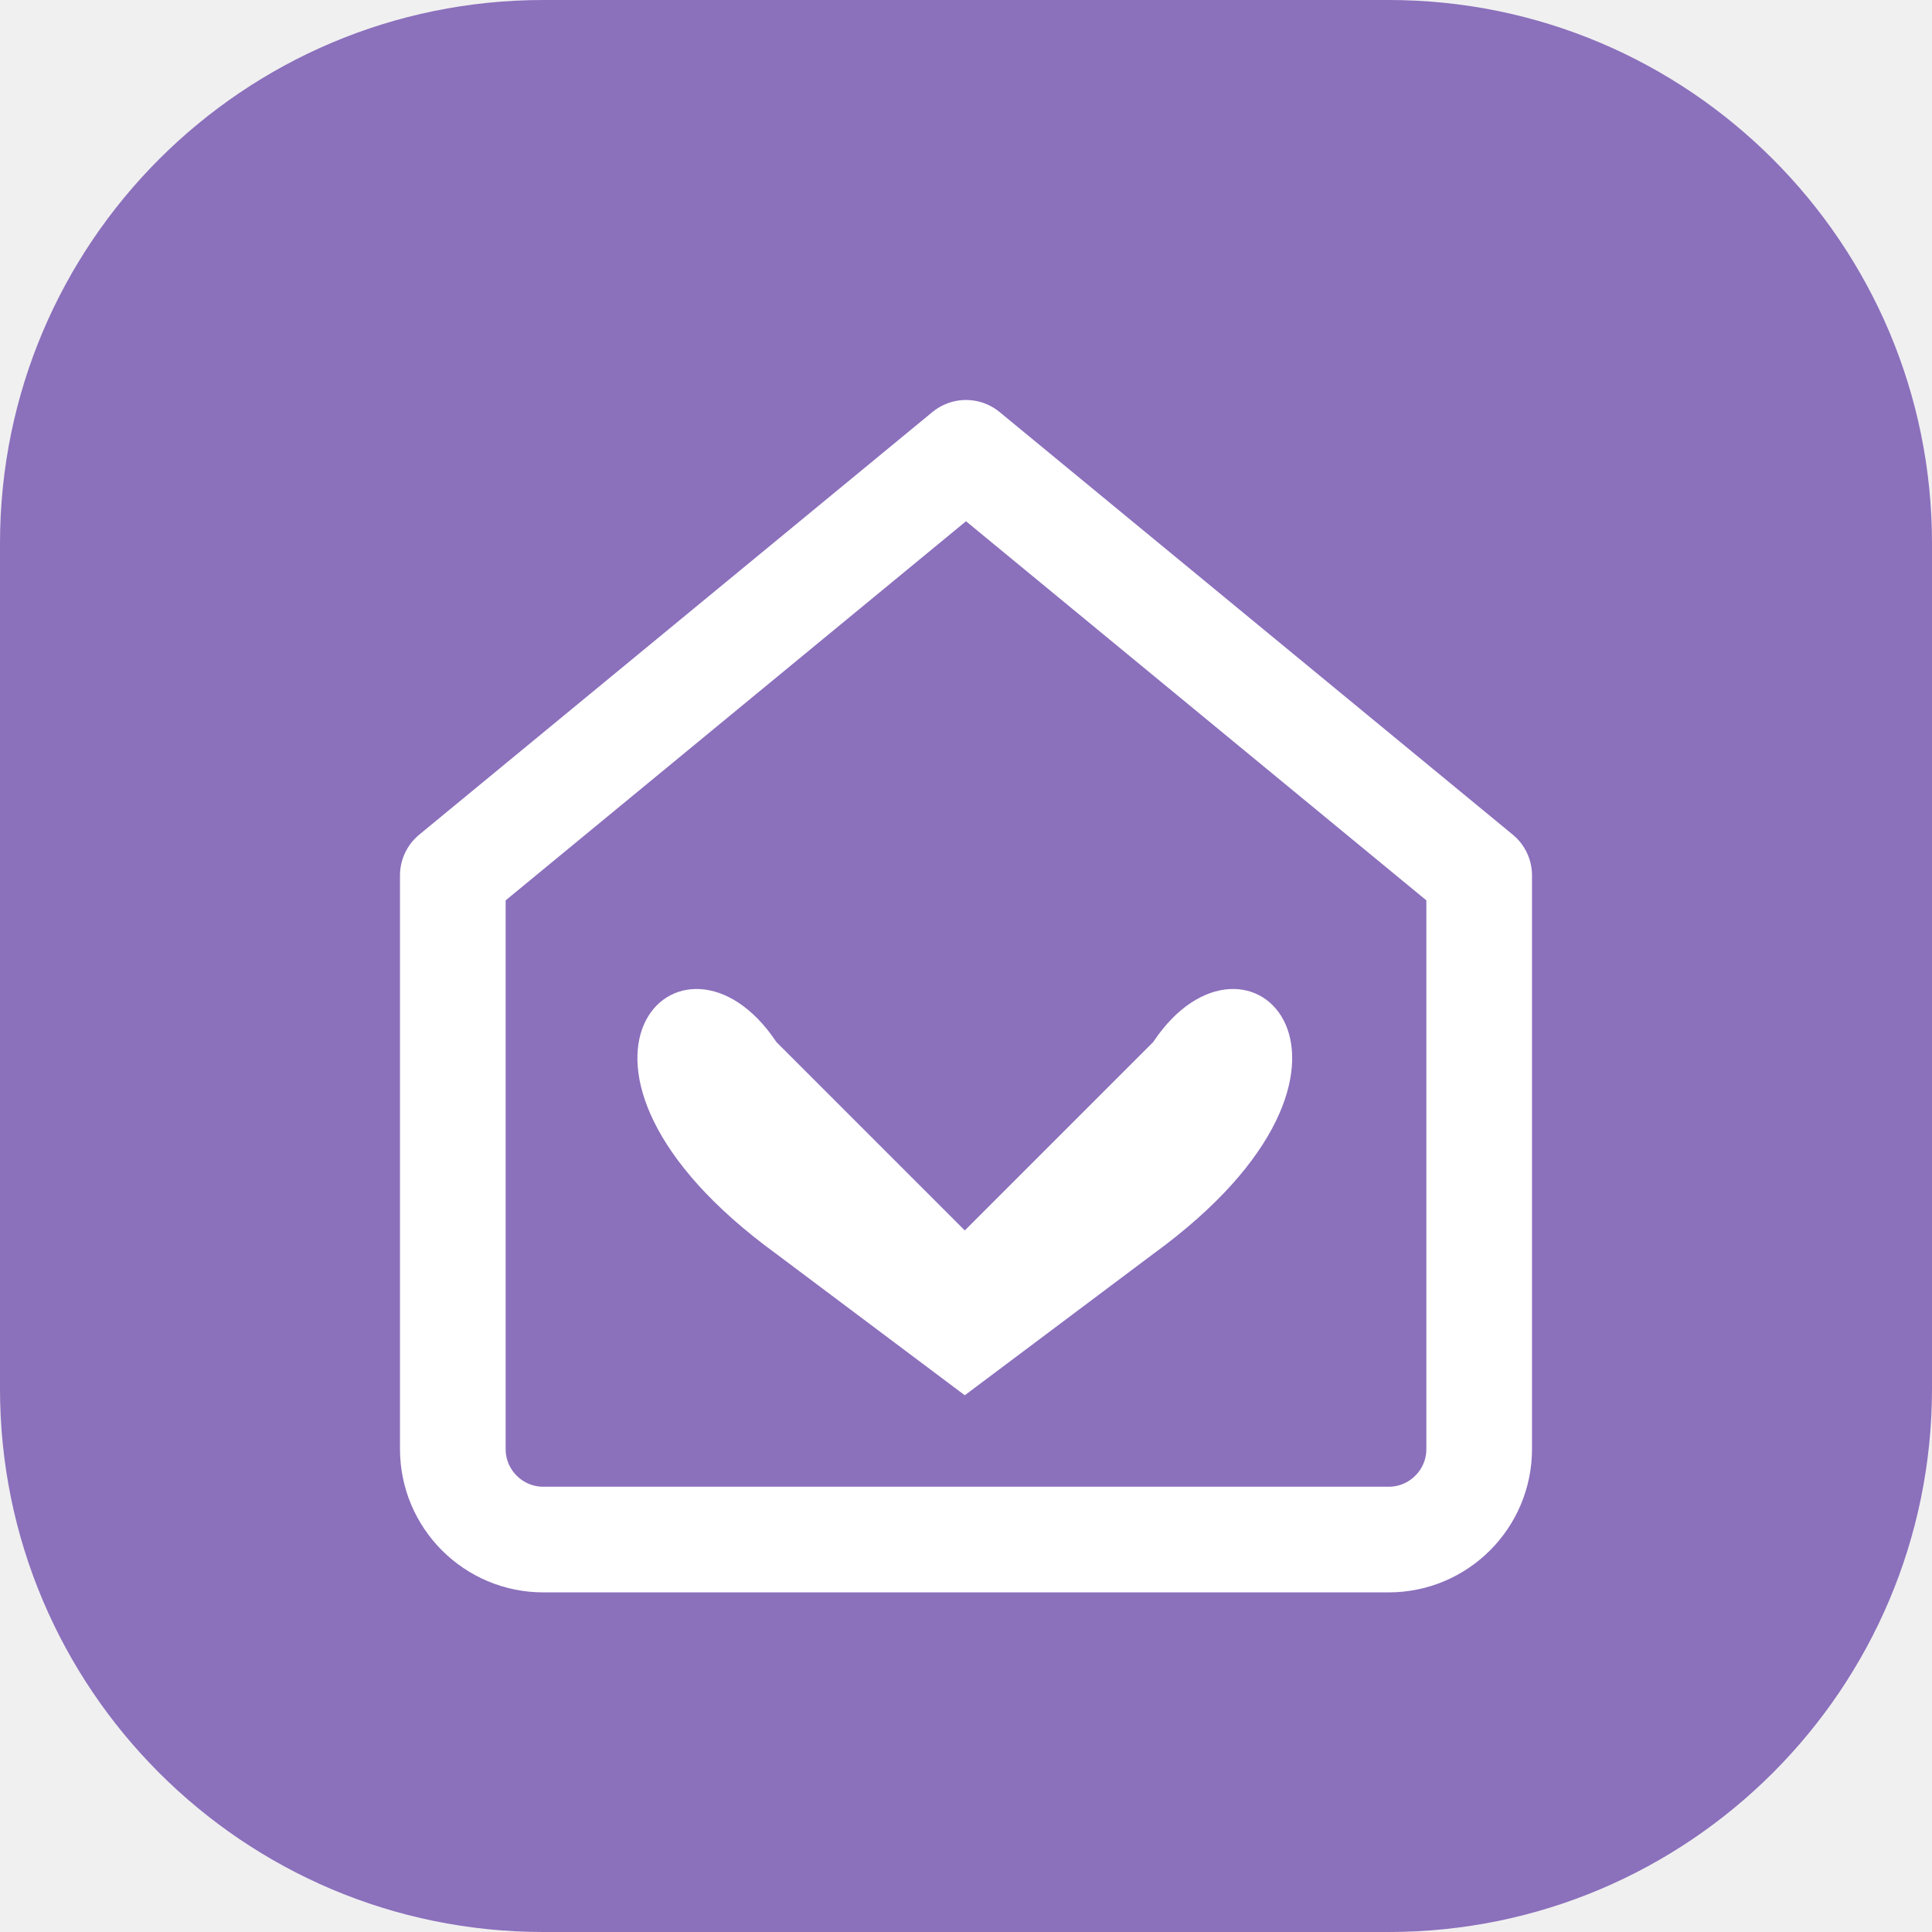
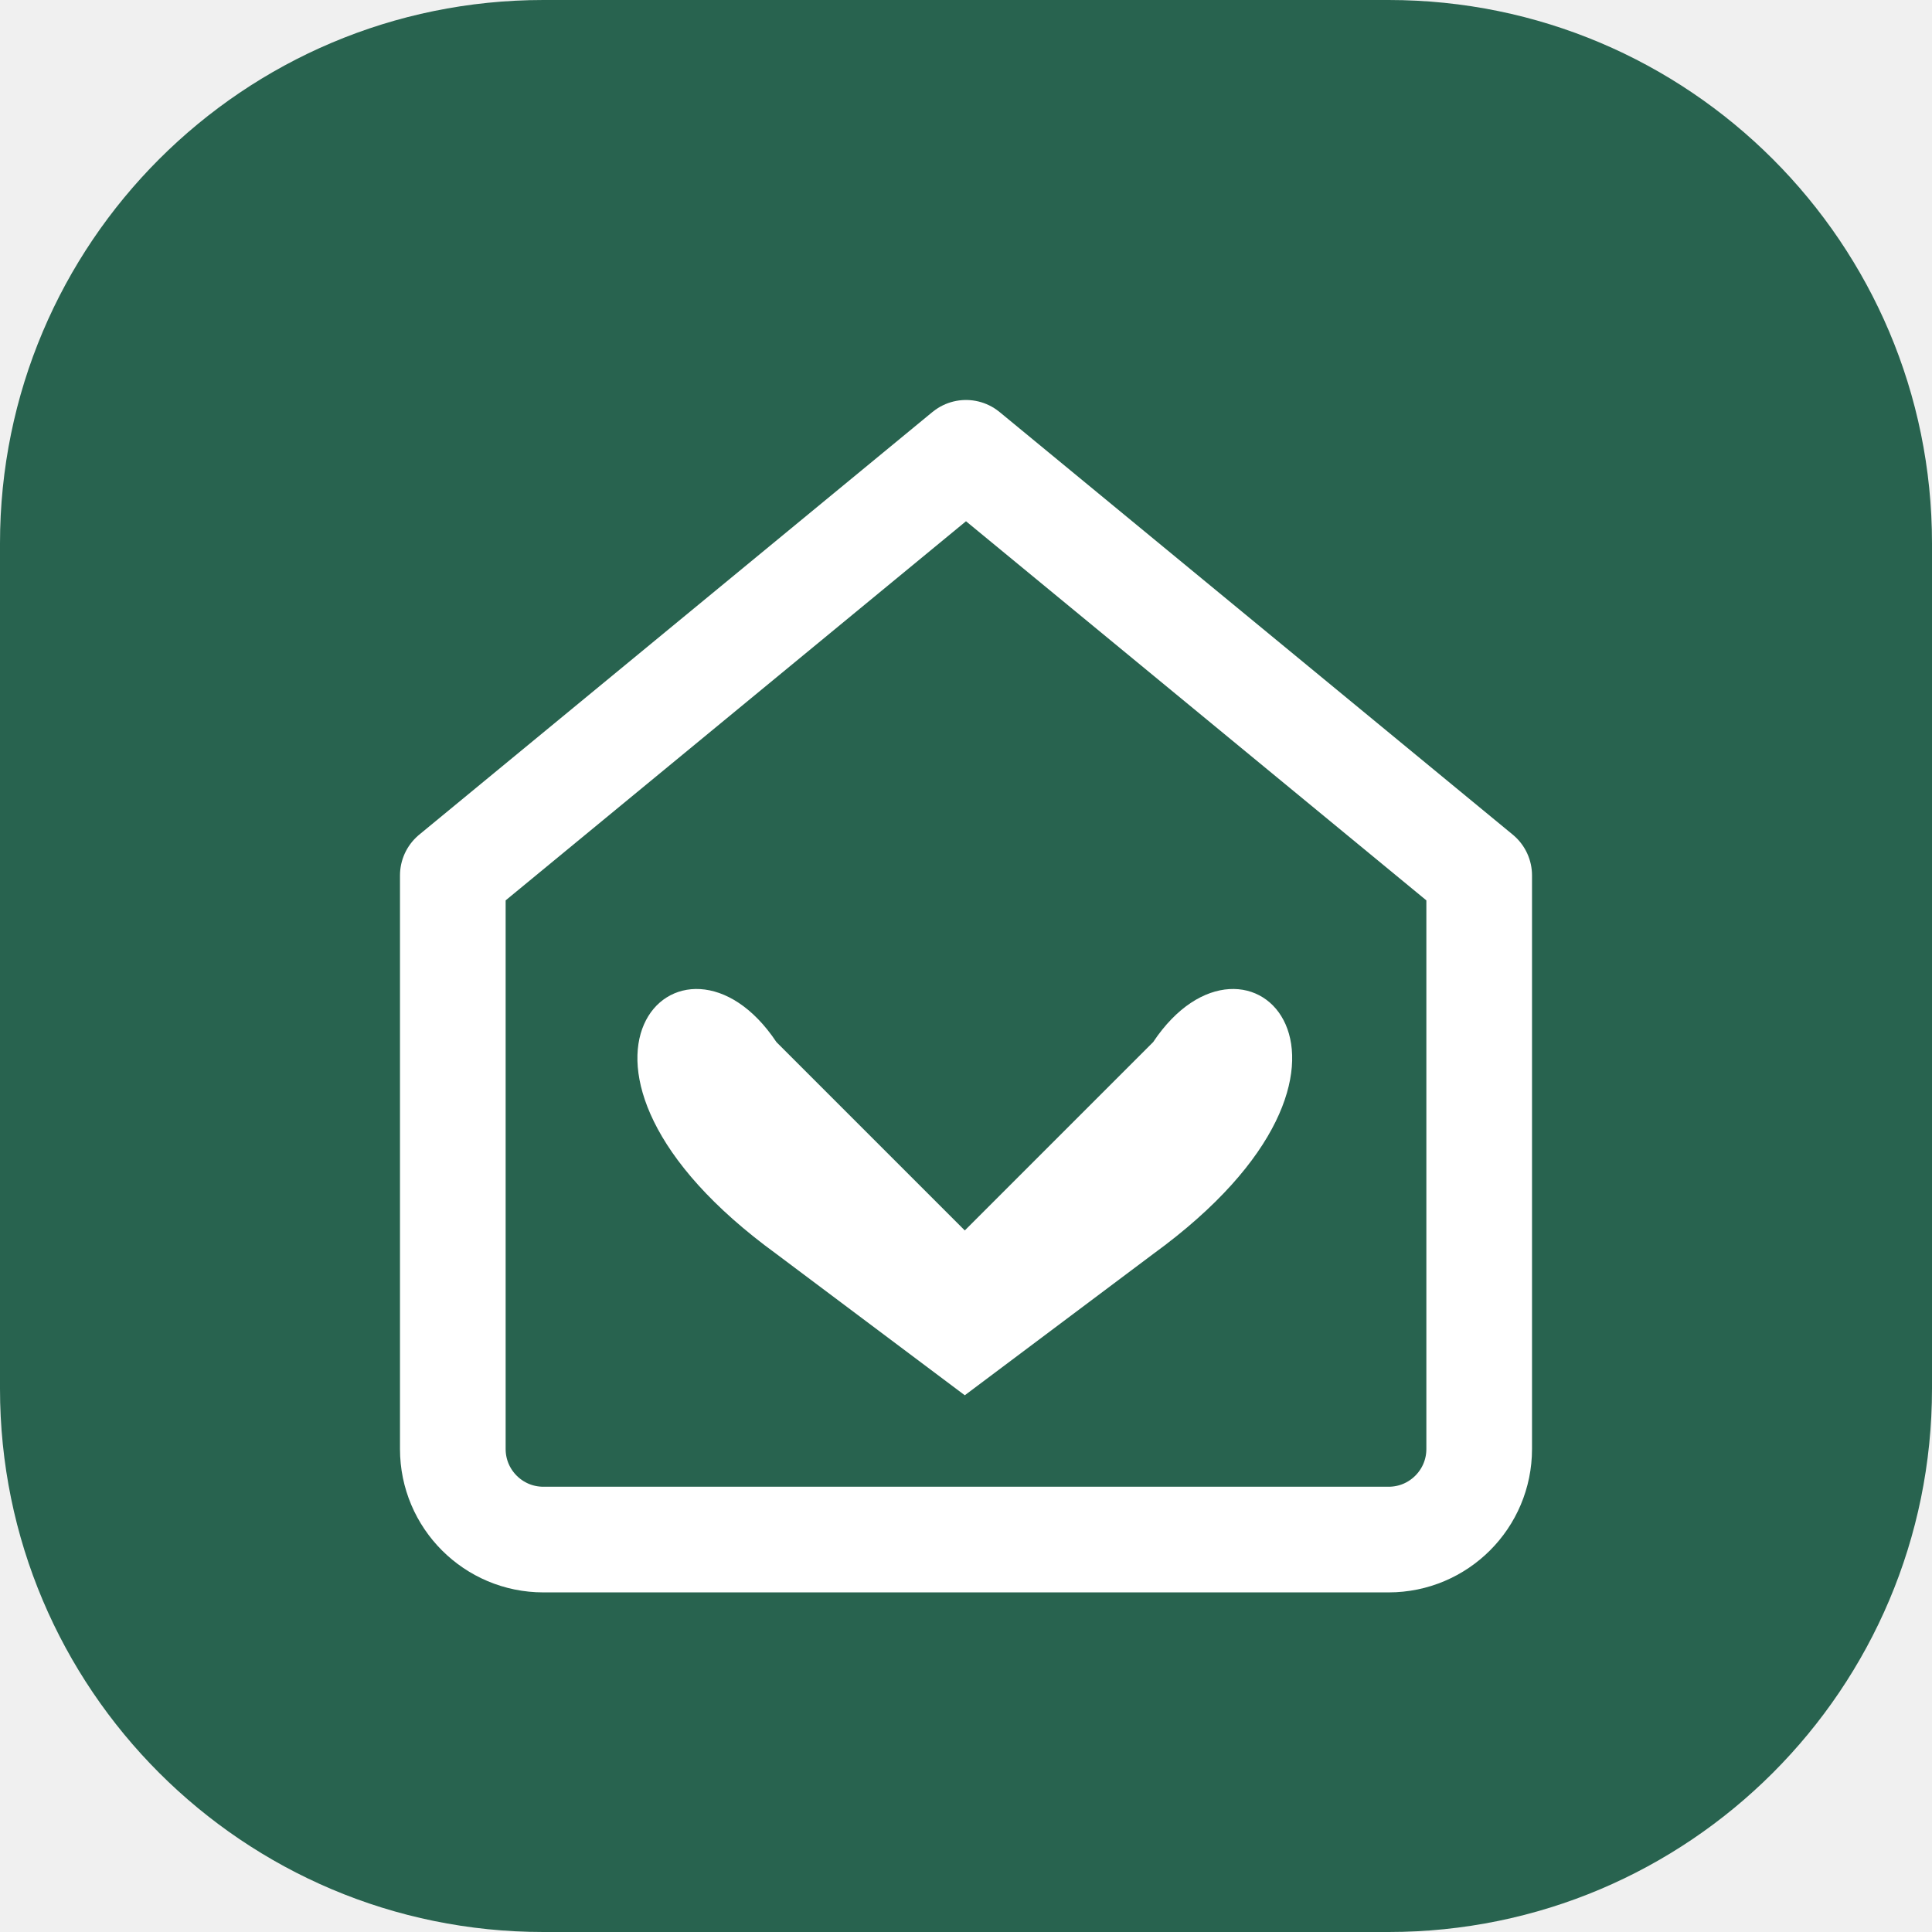
<svg xmlns="http://www.w3.org/2000/svg" viewBox="0 0 64 64">
-   <rect width="64" height="64" rx="18" fill="#8b70bc" />
+   <rect width="64" height="64" rx="18" fill="#28634f" />
  <path d="M15 29 32 15l17 14v19a3 3 0 0 1-3 3H18a3 3 0 0 1-3-3Z" fill="none" stroke="#fff" stroke-width="3.5" stroke-linejoin="round" />
  <path d="M24 34c-4-6-11 1 0 9l8 6 8-6c11-8 4-15 0-9l-8 8Z" transform="translate(7 8) scale(.78)" fill="#fff" />
</svg>
